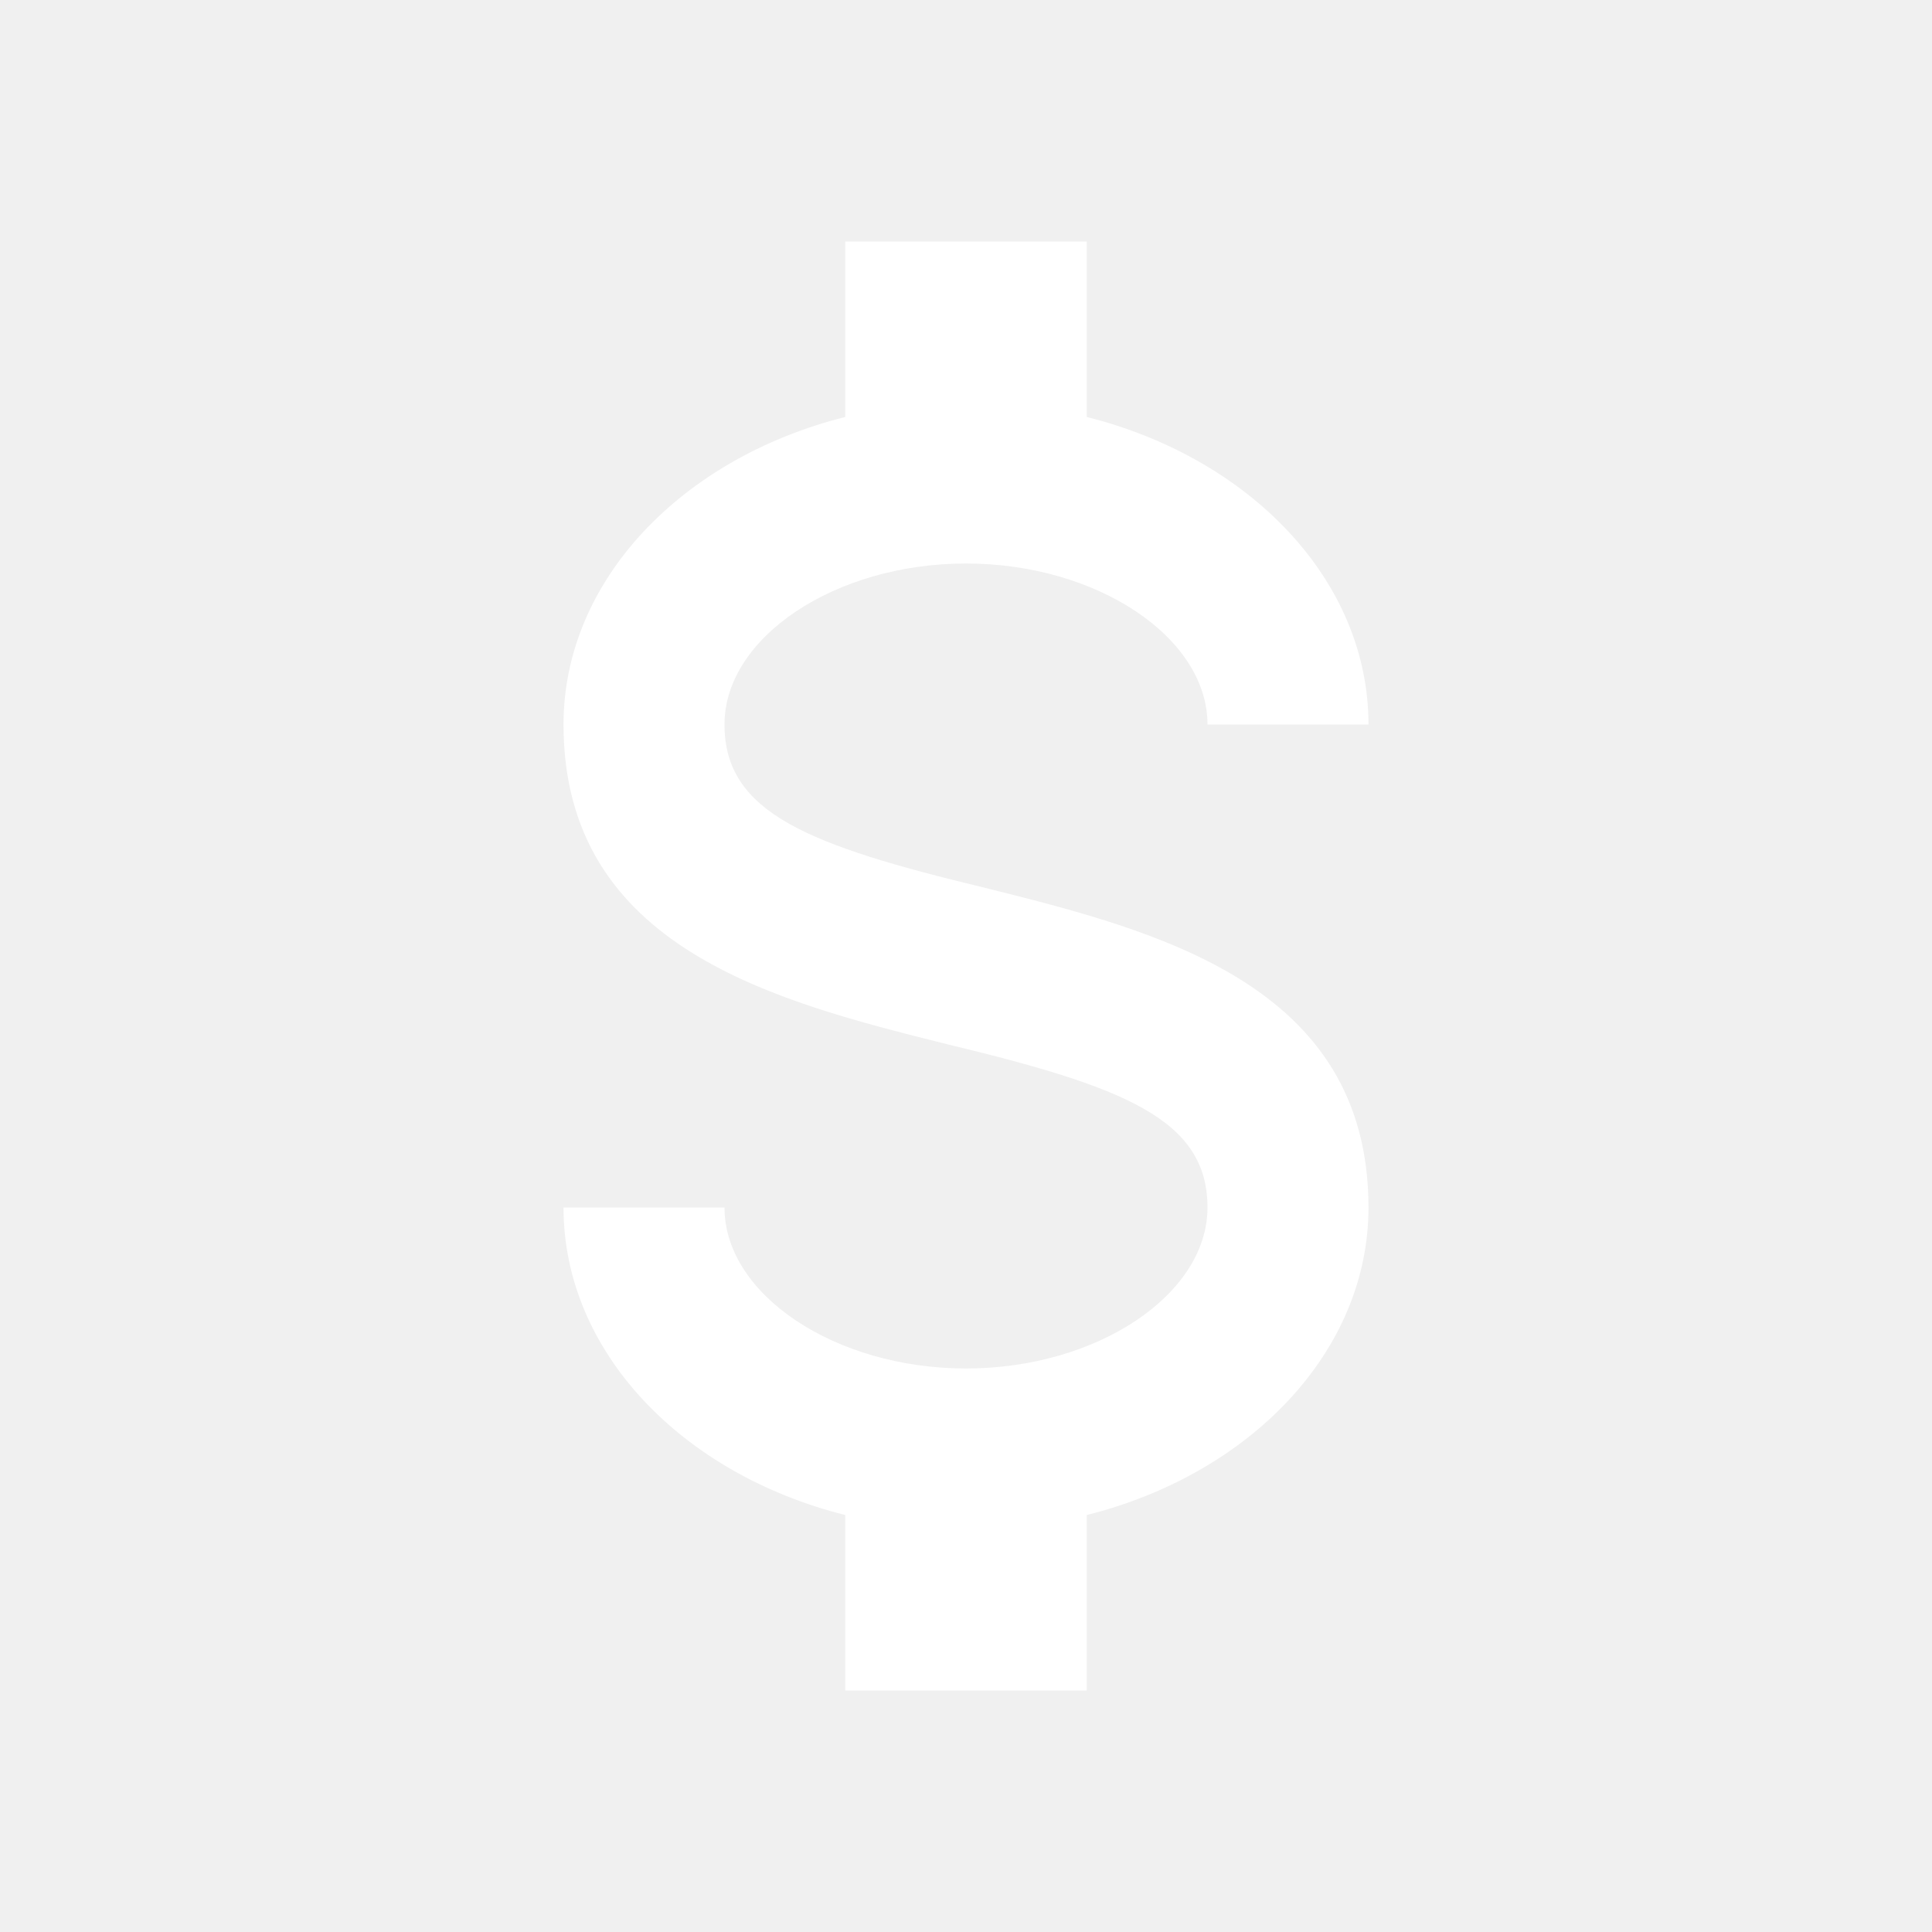
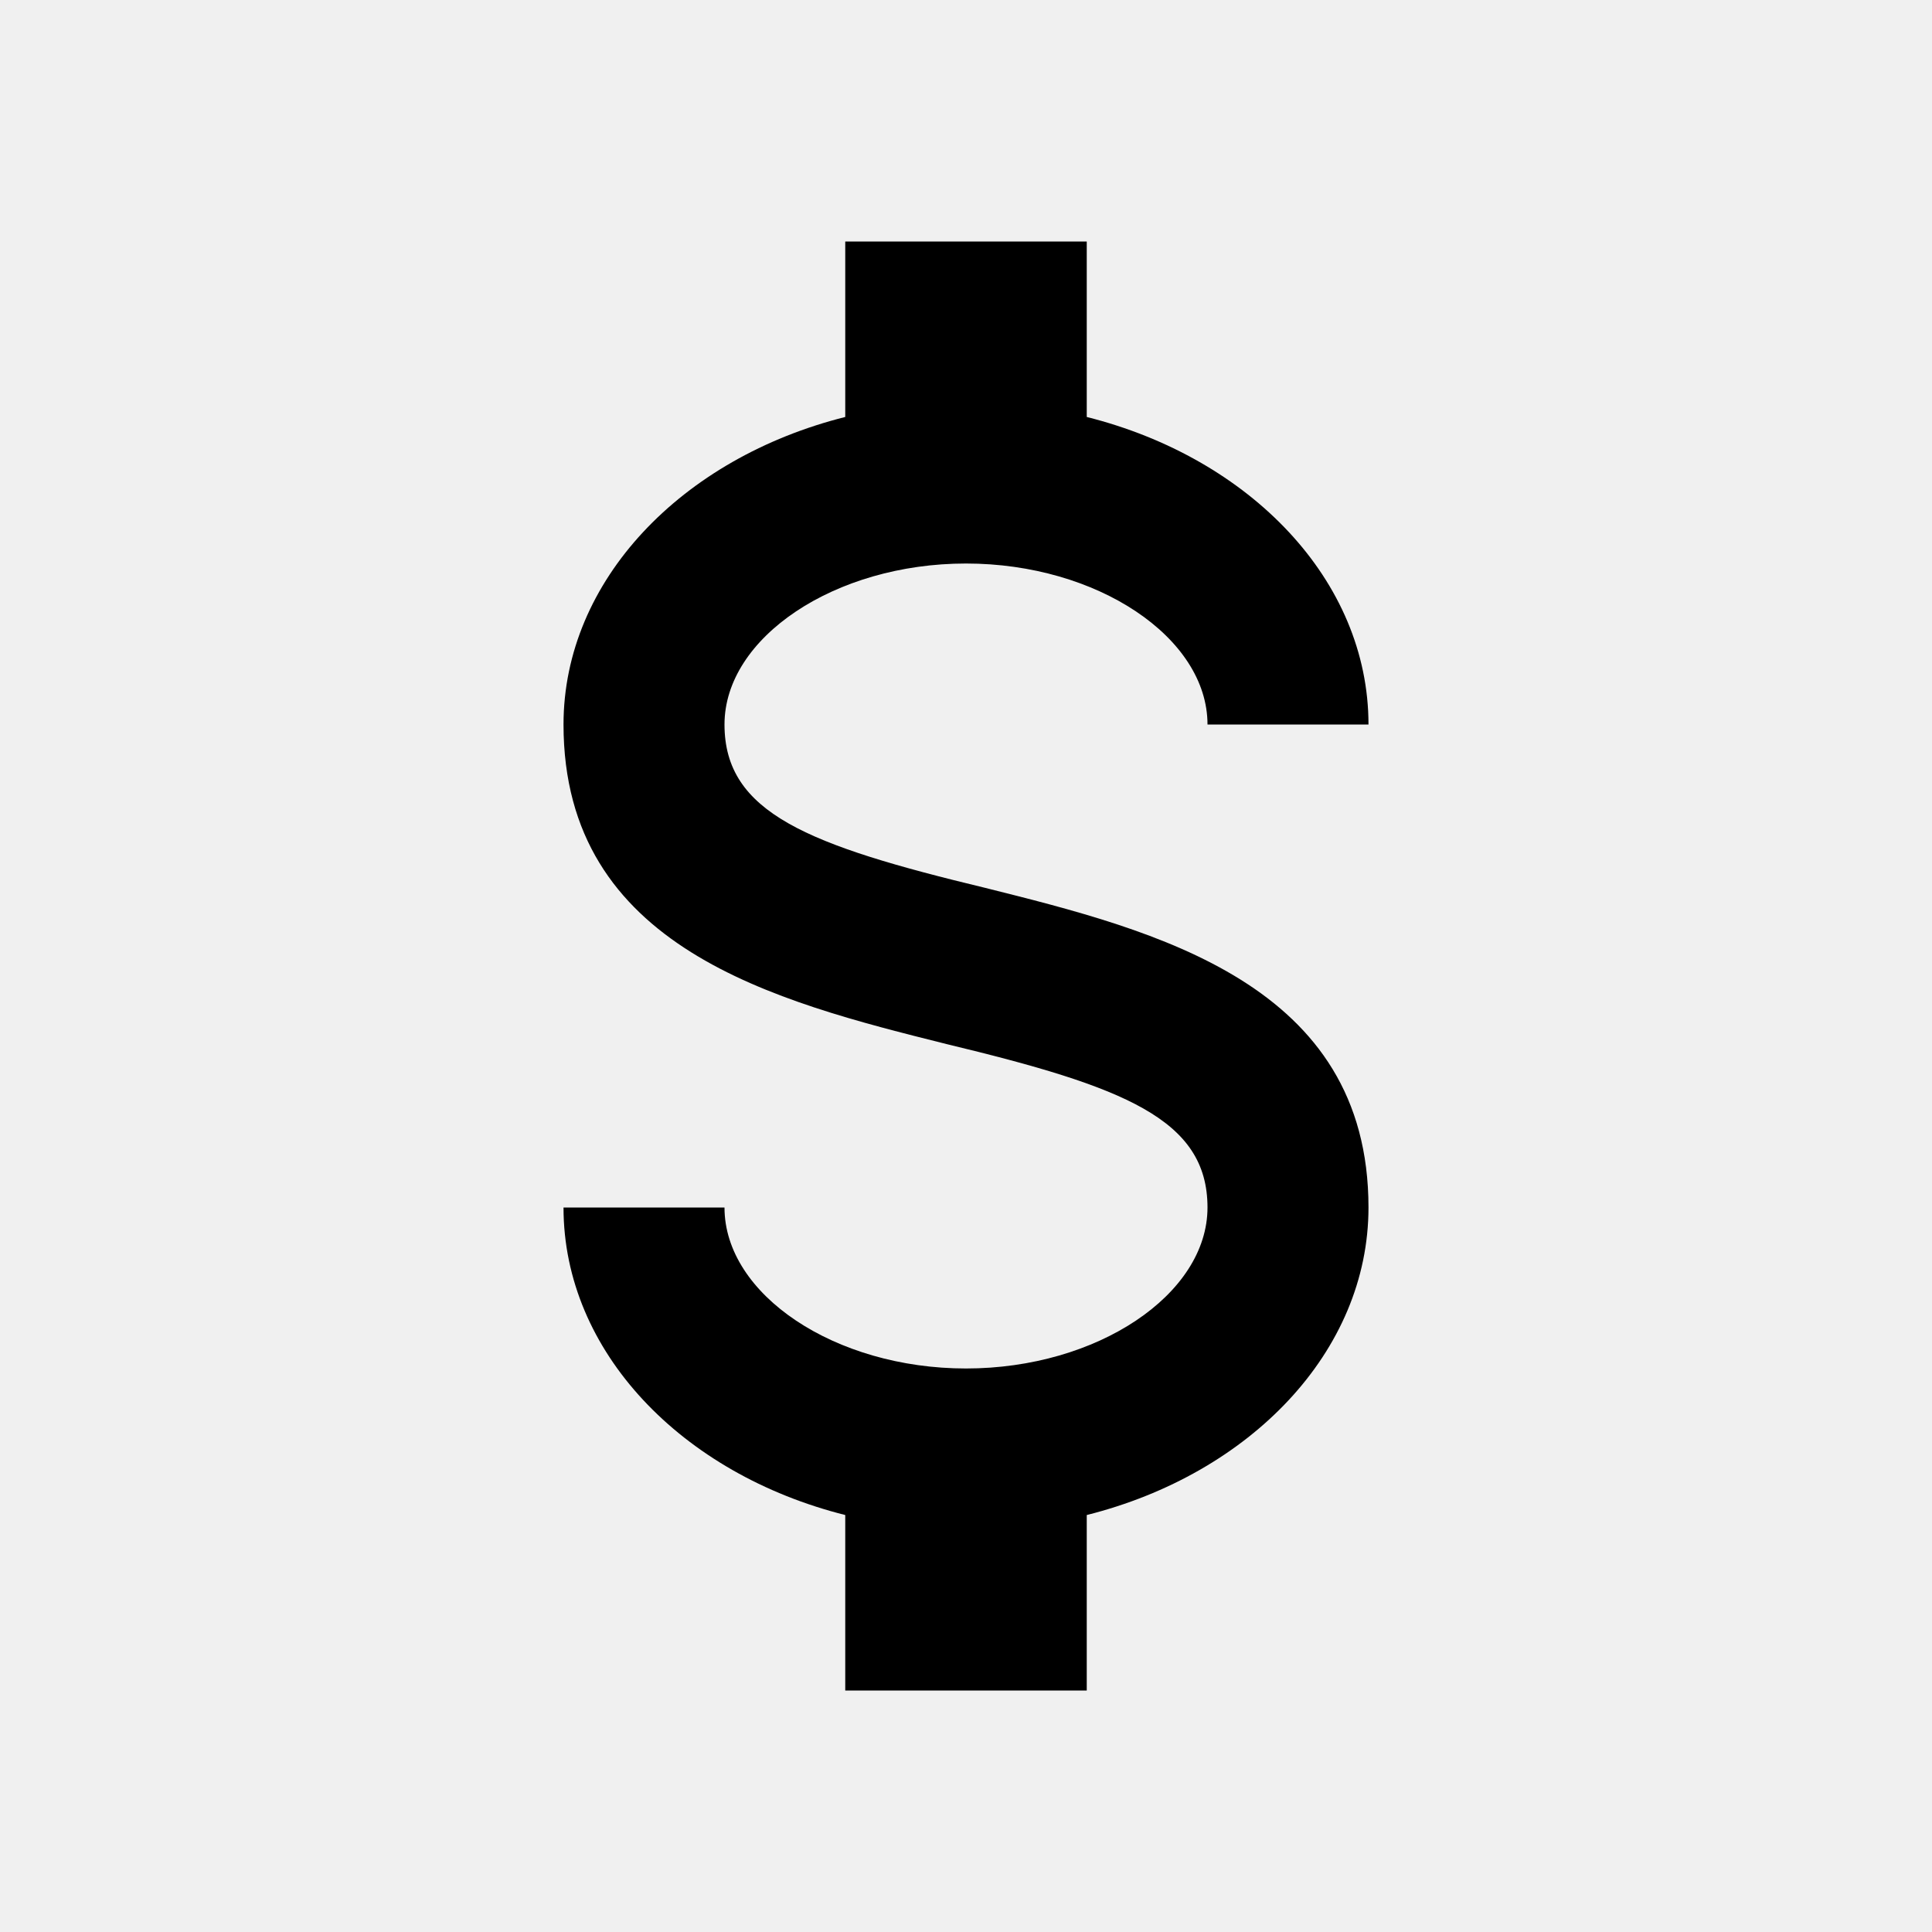
<svg xmlns="http://www.w3.org/2000/svg" width="40" height="40" viewBox="0 0 40 40" fill="none">
-   <path d="M11.667 25H15C15 26.8 17.283 28.333 20 28.333C22.717 28.333 25 26.8 25 25C25 23.167 23.267 22.5 19.6 21.617C16.067 20.733 11.667 19.633 11.667 15C11.667 12.017 14.117 9.483 17.5 8.633V5H22.5V8.633C25.883 9.483 28.333 12.017 28.333 15H25C25 13.2 22.717 11.667 20 11.667C17.283 11.667 15 13.2 15 15C15 16.833 16.733 17.5 20.4 18.383C23.933 19.267 28.333 20.367 28.333 25C28.333 27.983 25.883 30.517 22.5 31.367V35H17.5V31.367C14.117 30.517 11.667 27.983 11.667 25Z" fill="white" />
+   <path d="M11.667 25H15C15 26.8 17.283 28.333 20 28.333C22.717 28.333 25 26.8 25 25C25 23.167 23.267 22.5 19.6 21.617C16.067 20.733 11.667 19.633 11.667 15C11.667 12.017 14.117 9.483 17.5 8.633V5H22.5V8.633C25.883 9.483 28.333 12.017 28.333 15H25C25 13.2 22.717 11.667 20 11.667C17.283 11.667 15 13.2 15 15C15 16.833 16.733 17.5 20.4 18.383C23.933 19.267 28.333 20.367 28.333 25C28.333 27.983 25.883 30.517 22.5 31.367V35H17.5V31.367C14.117 30.517 11.667 27.983 11.667 25Z" fill="currentColor" />
</svg>
